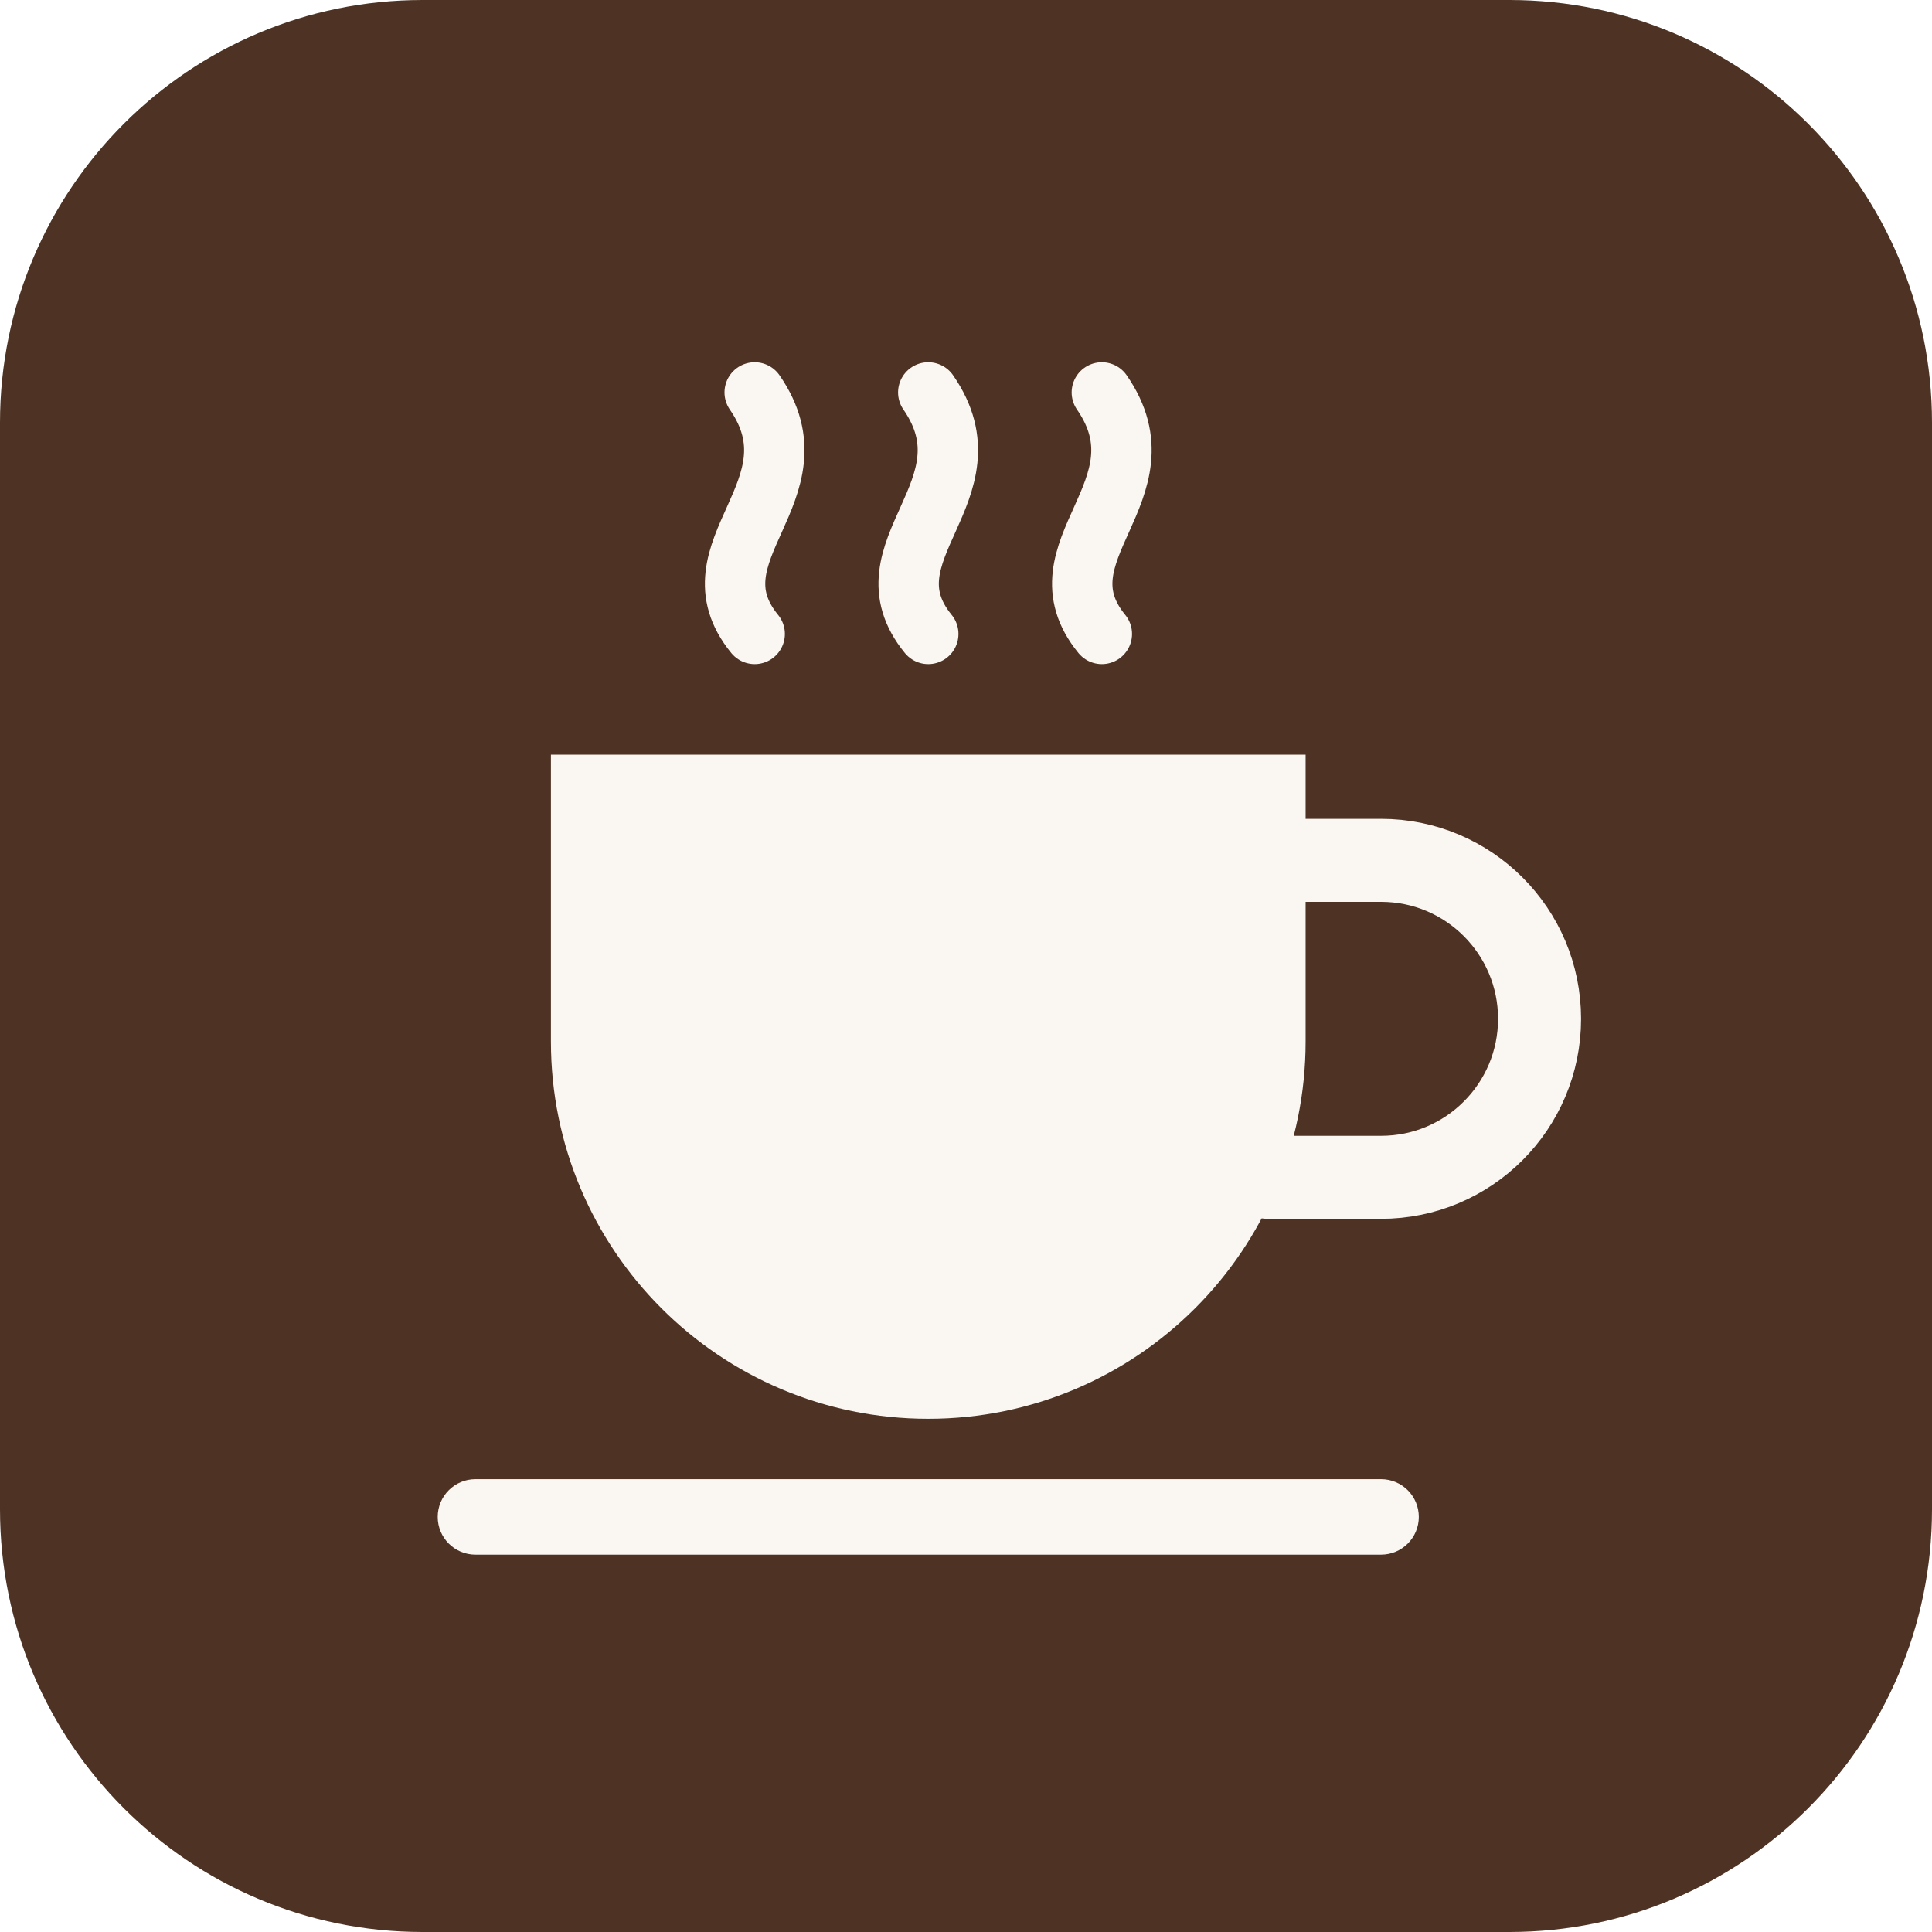
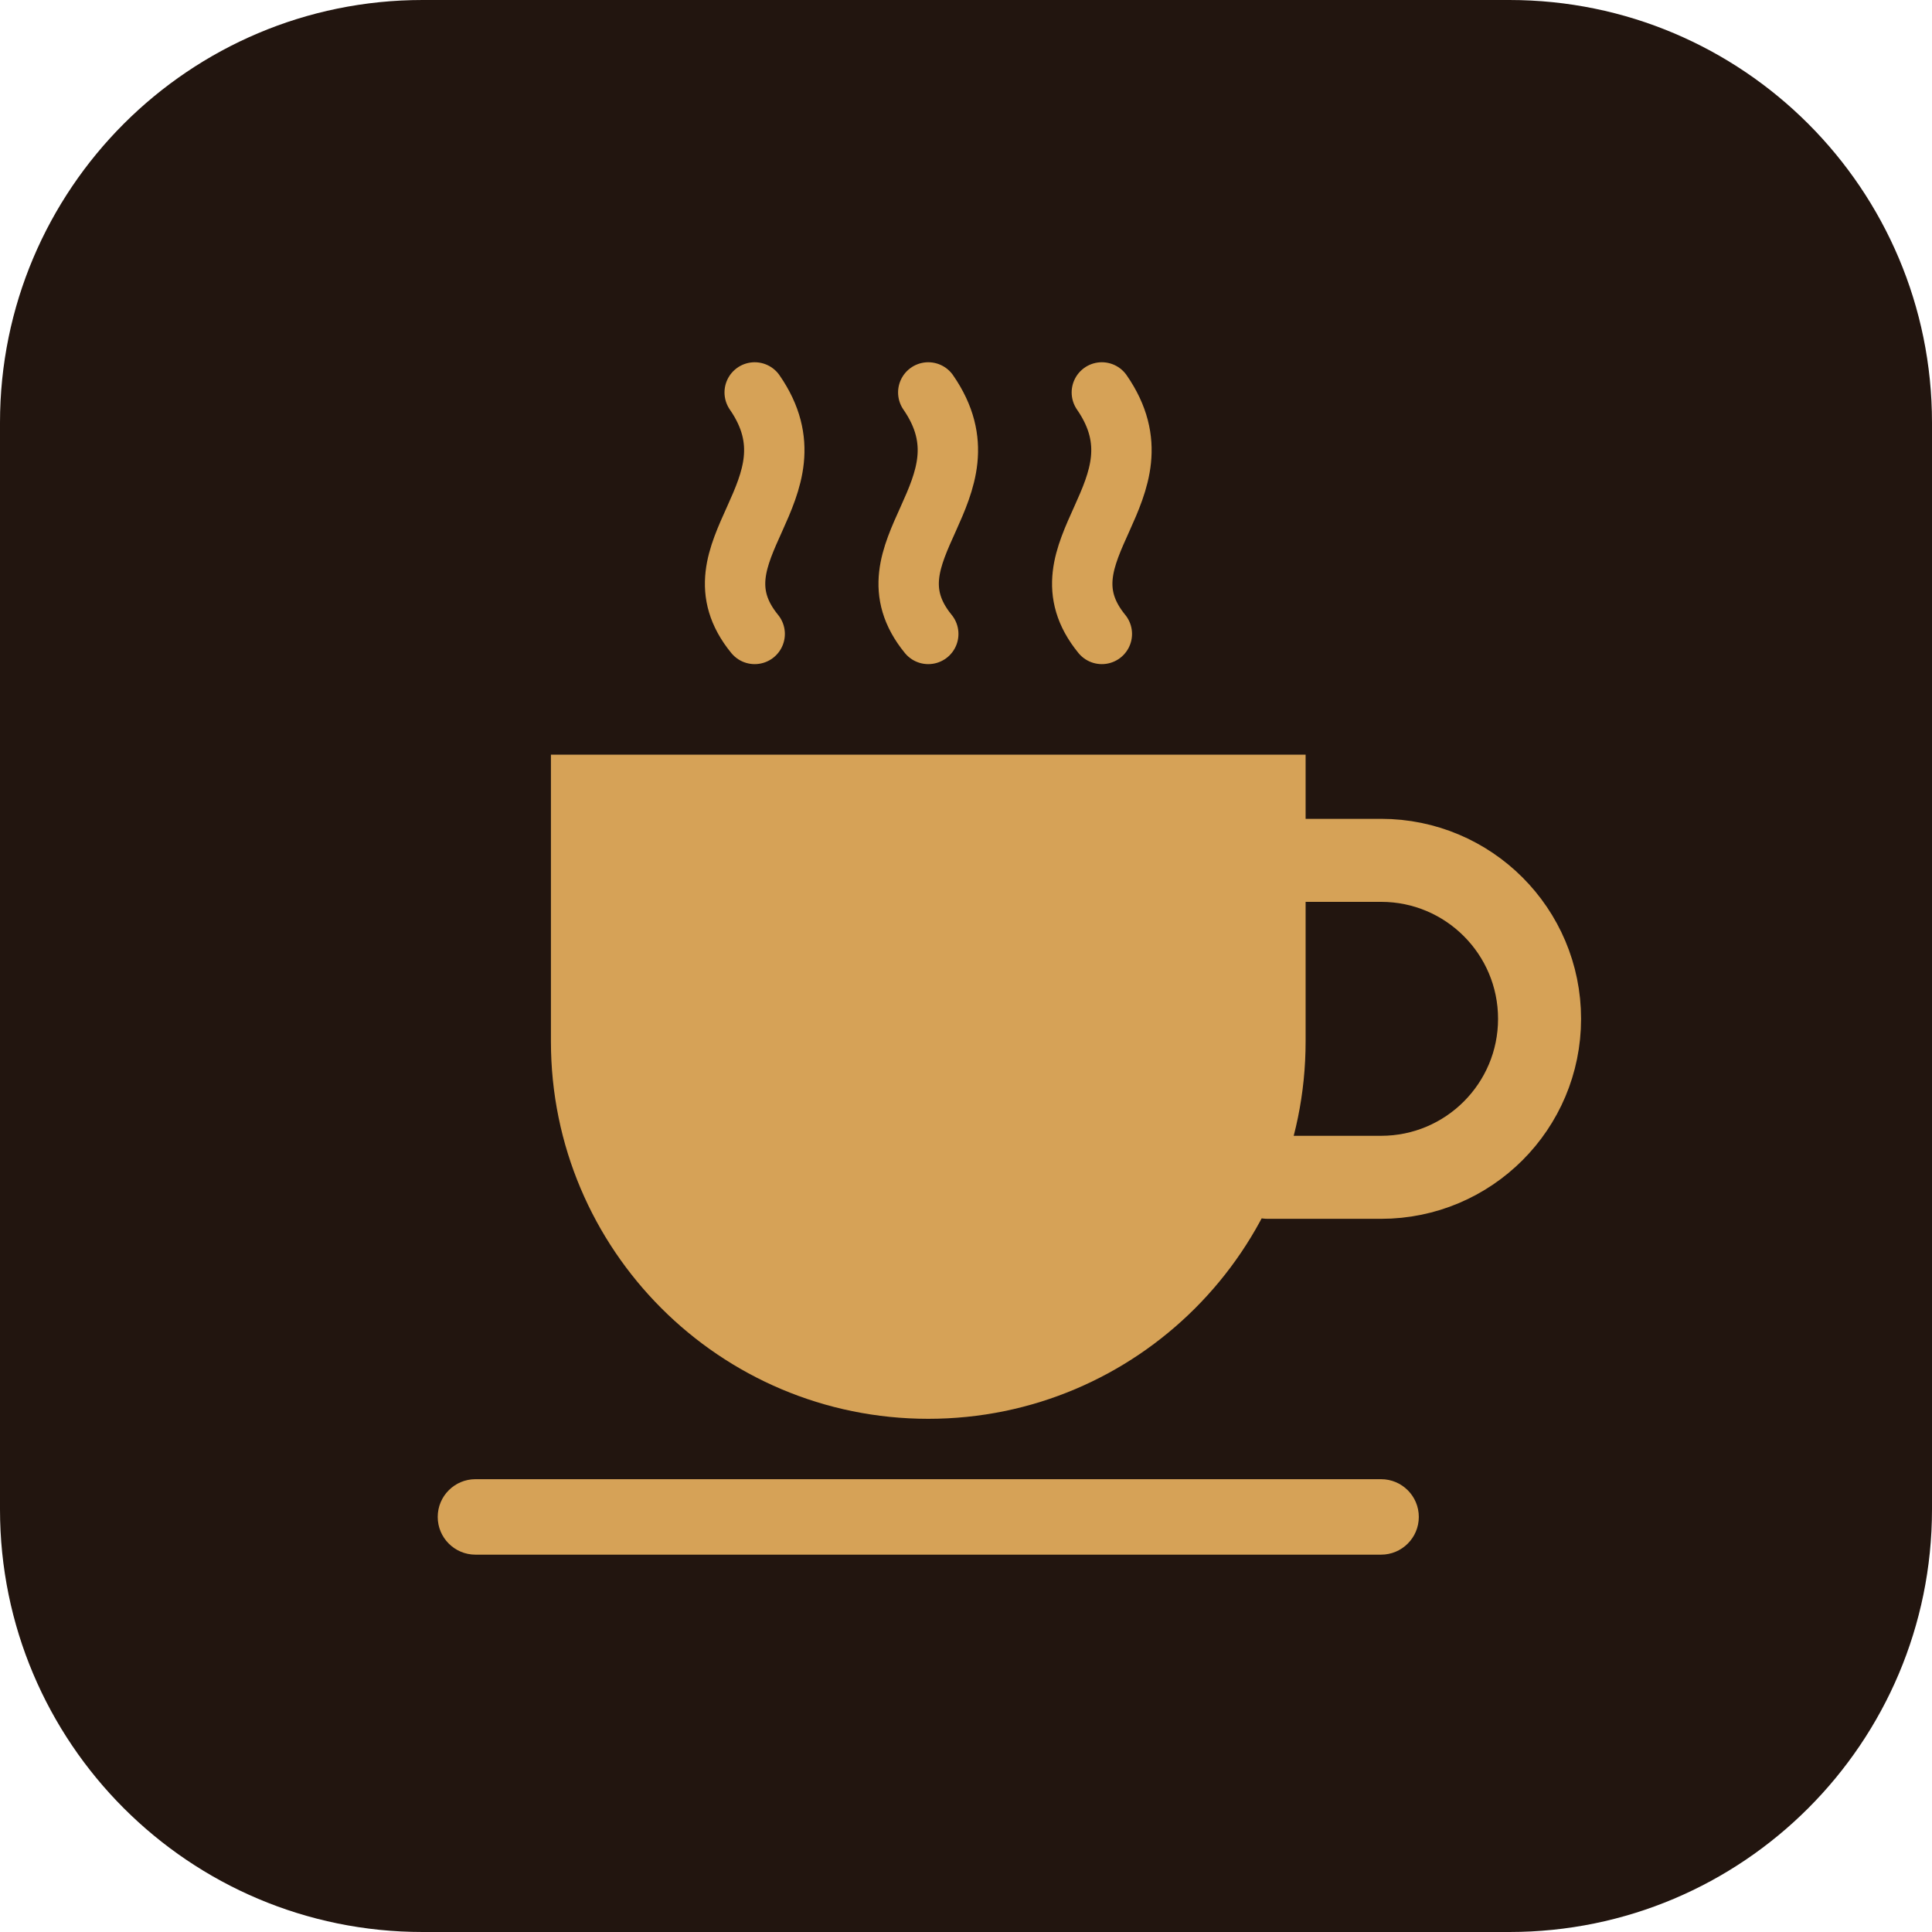
<svg xmlns="http://www.w3.org/2000/svg" viewBox="0 0 512 512">
-   <rect width="512" height="512" rx="112" fill="#4e3324" />
-   <g transform="translate(14 0)" fill="none" stroke="#faf6f2" stroke-linecap="round">
+   <rect width="512" height="512" rx="112" fill="#22150f" />
+   <g transform="translate(14 0)" fill="none" stroke="#d6a257" stroke-linecap="round">
    <path d="M186 168 c-18 -22 18 -38 0 -64" stroke-width="16" />
    <path d="M232 168 c-18 -22 18 -38 0 -64" stroke-width="16" />
    <path d="M278 168 c-18 -22 18 -38 0 -64" stroke-width="16" />
    <path d="M330 228 h22 a42 42 0 0 1 0 84 h-30" stroke-width="22" />
  </g>
-   <g transform="translate(14 0)" fill="#faf6f2">
+   <g transform="translate(14 0)" fill="#d6a257">
    <path d="M132 200 H332 V276 A100 100 0 0 1 232 376 A100 100 0 0 1 132 276 Z" />
    <rect x="102" y="392" width="260" height="20" rx="10" />
  </g>
</svg>
